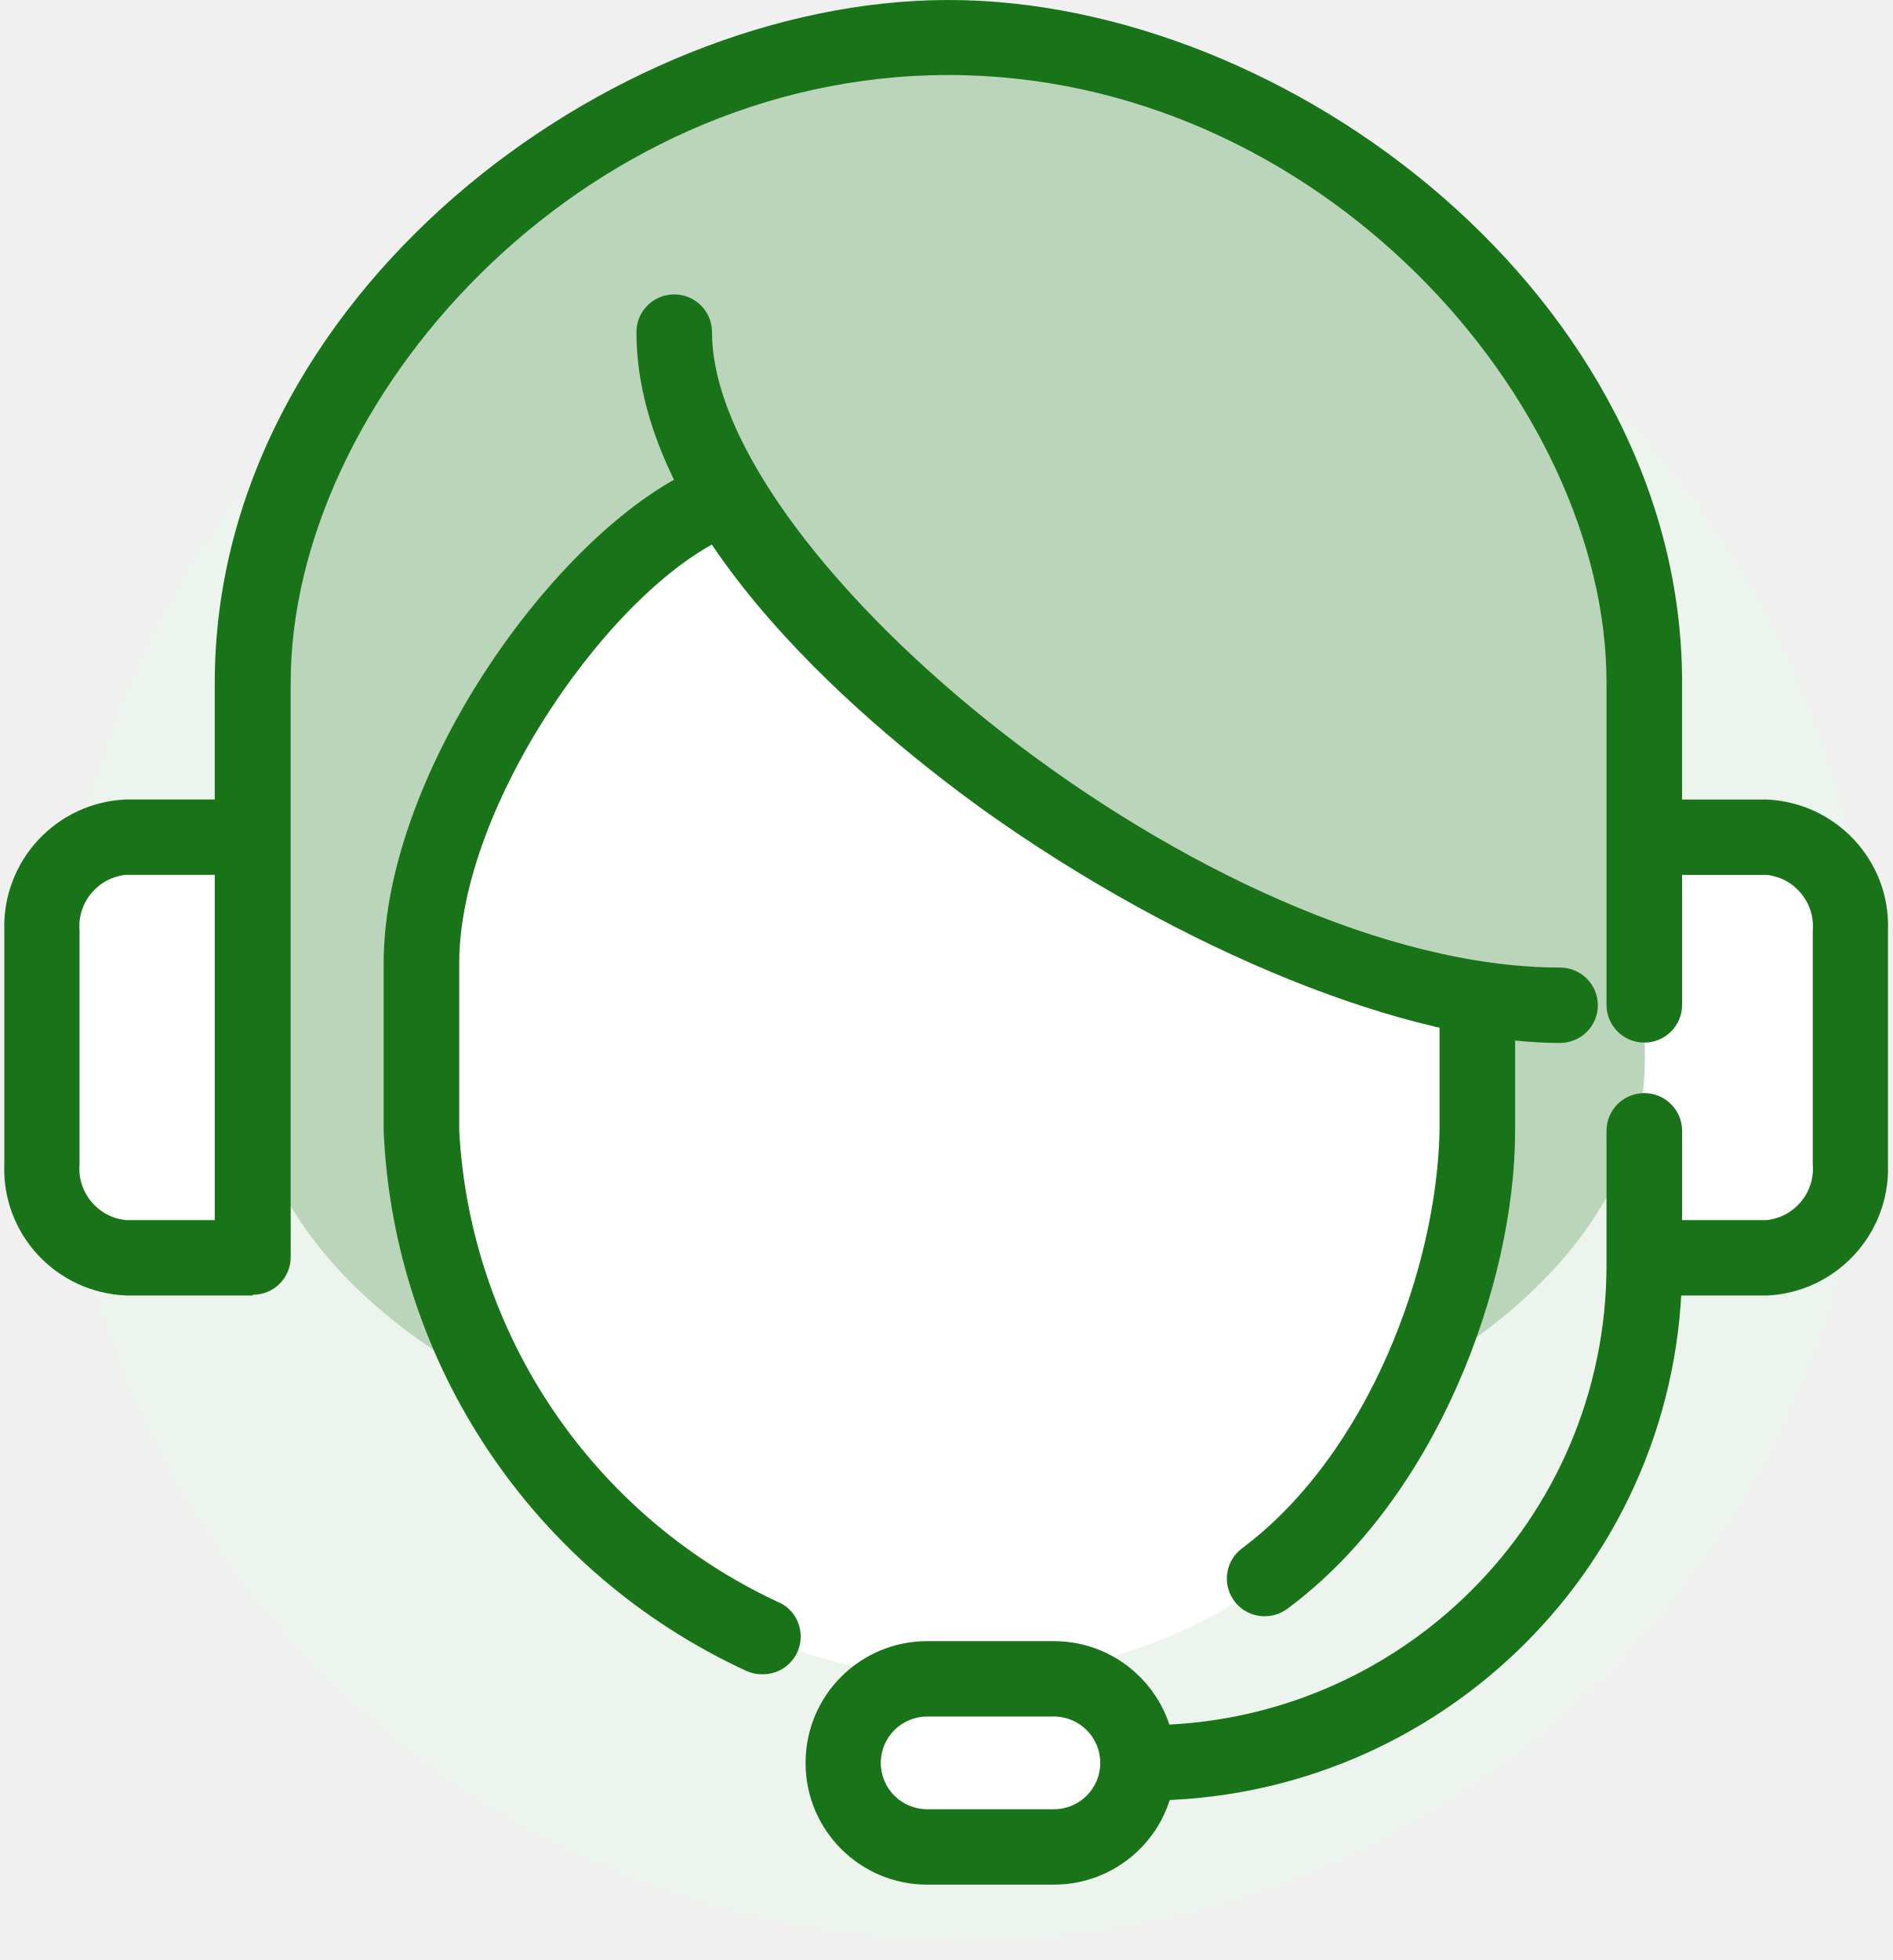
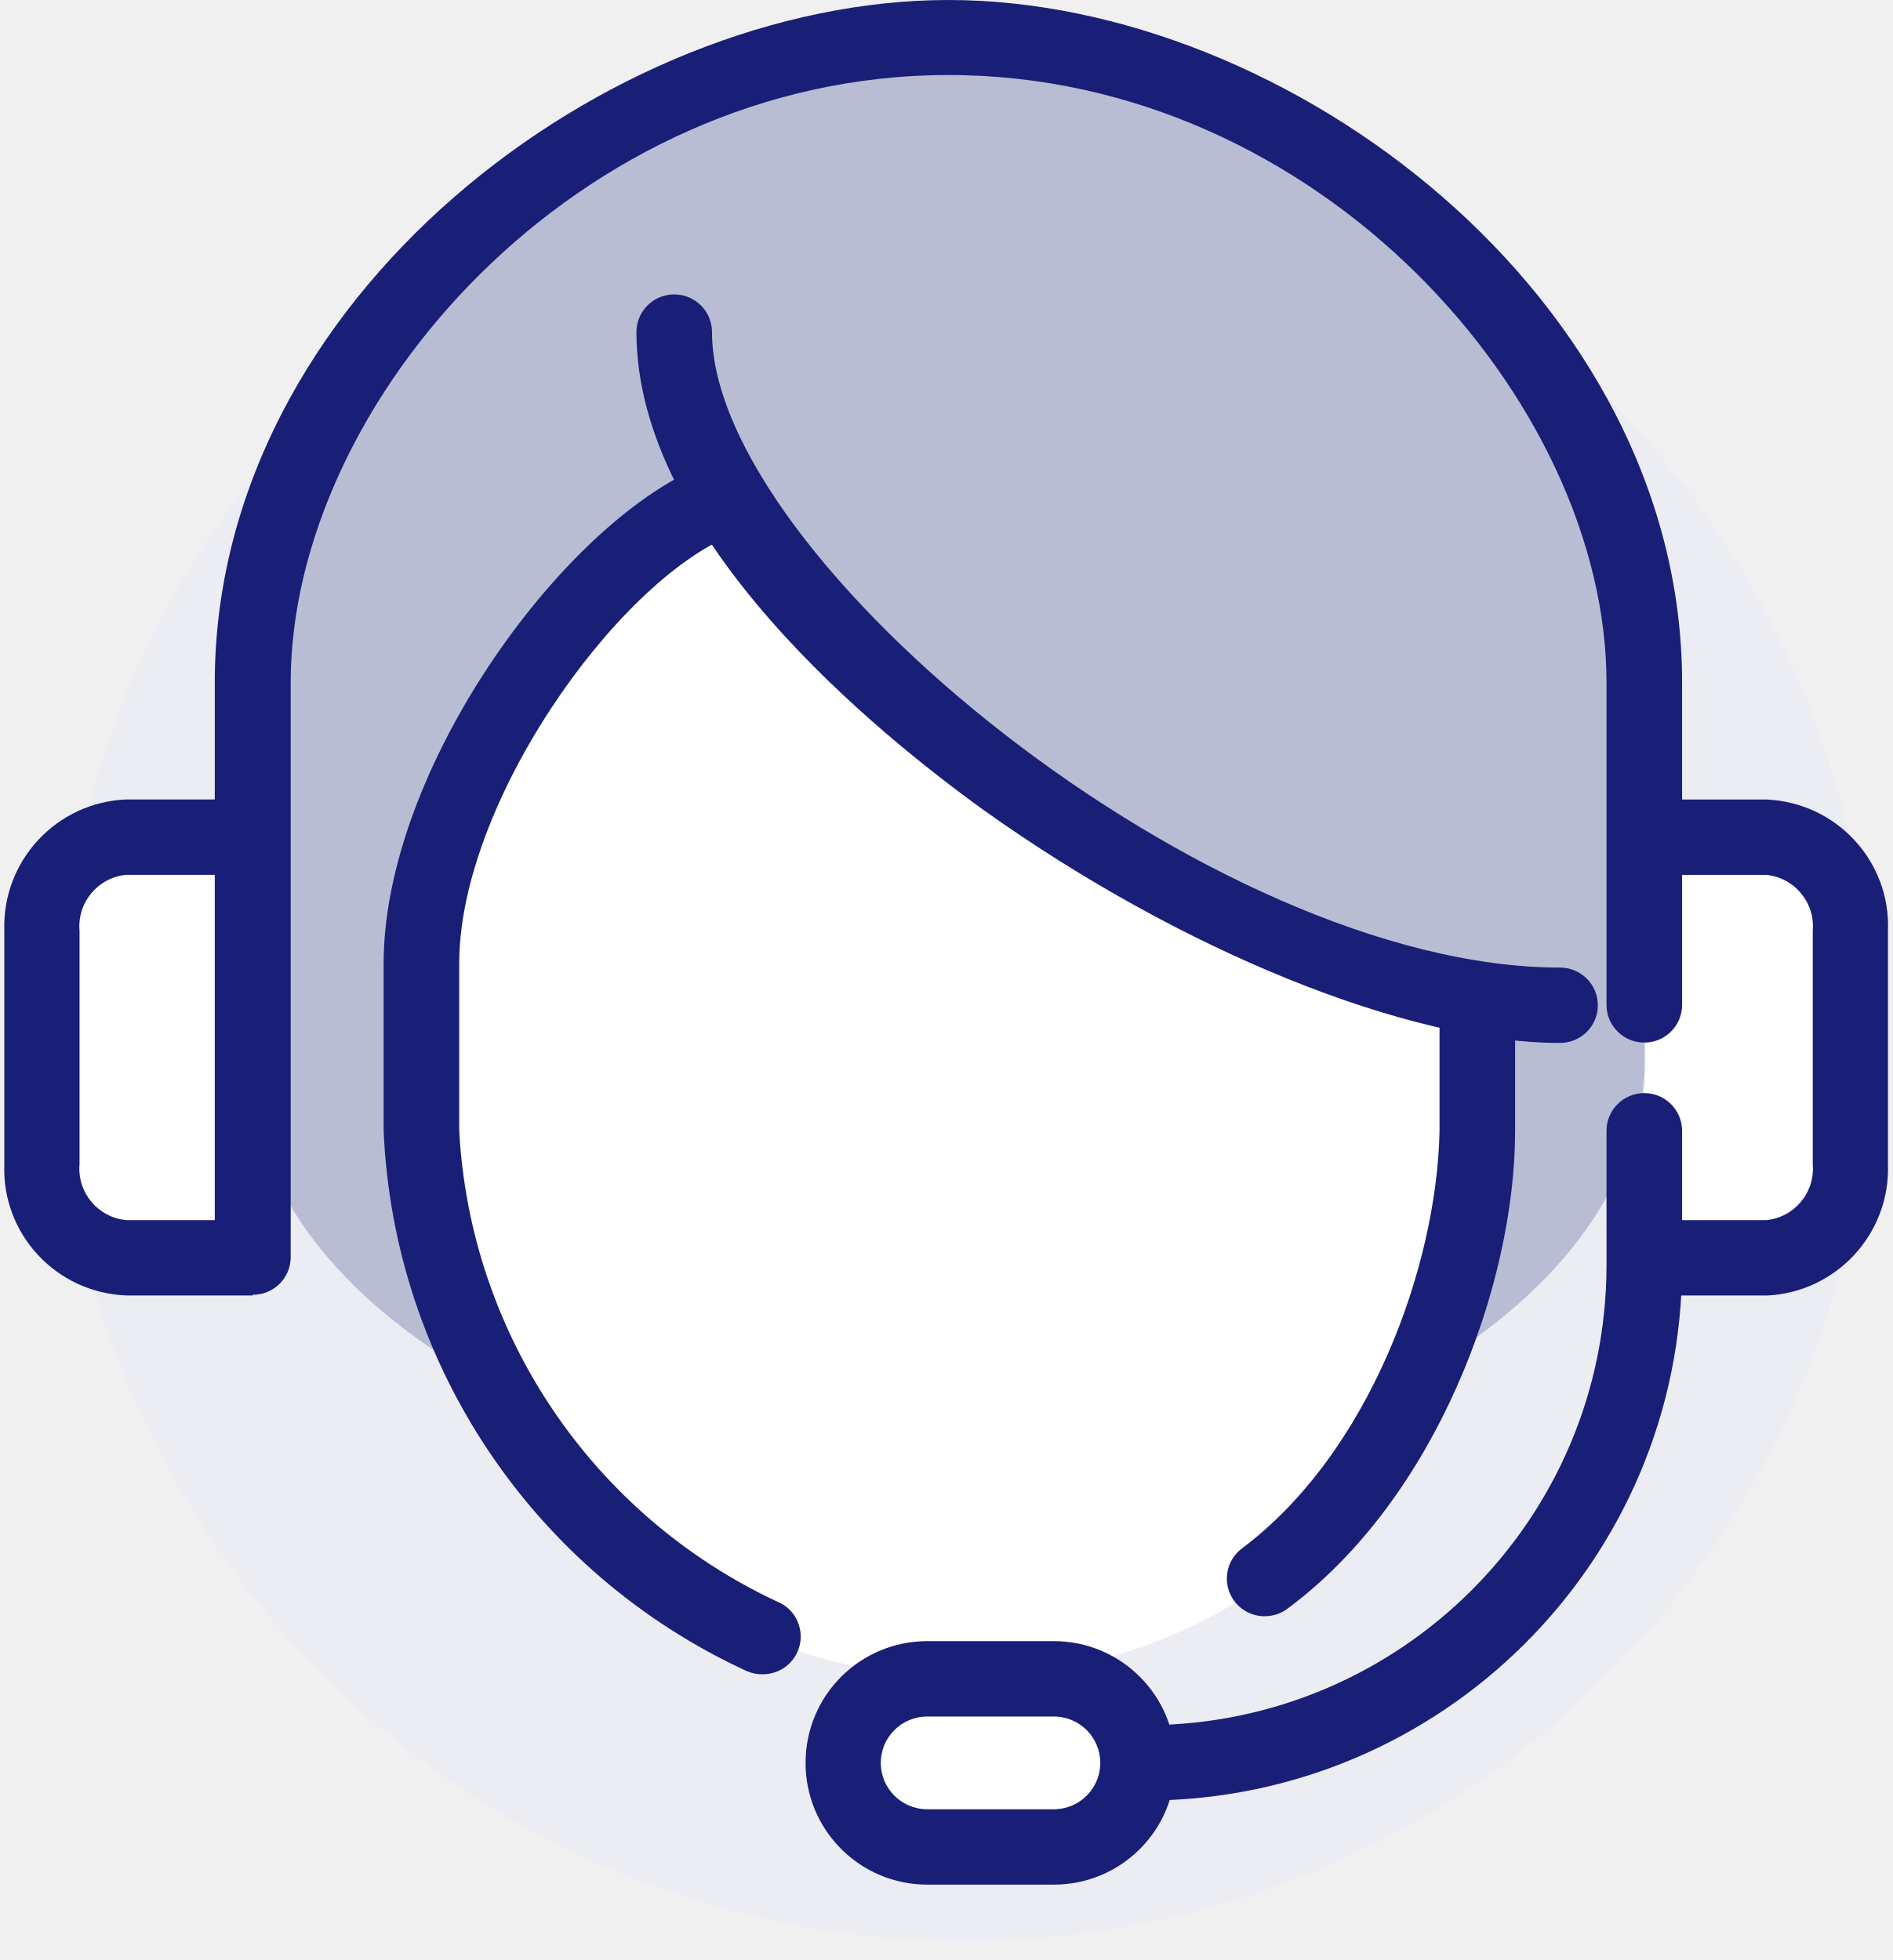
<svg xmlns="http://www.w3.org/2000/svg" width="56" height="58" fill-rule="nonzero">
-   <ellipse fill="#edf4ed" cx="28.551" cy="30.673" rx="26.824" ry="26.769" />
+   <ellipse fill="#ecedf3" cx="28.551" cy="30.673" rx="26.824" ry="26.769" />
  <path d="M44.198 35.135l-2.235 5.845-3.744 5.276c-2.722 2.195-6.124 3.378-9.623 3.346-5.765.147-11.072-3.122-13.524-8.332a15.21 15.21 0 0 1-1.263-.692l-.905-5.4V27.36L14.02 22.9l3.353-5.577 4.47-2.23 4.47 5.577 6.706 5.577 10.06 3.346 1.118 5.543z" fill="#fff" />
-   <path d="M47.64 27.25a8.52 8.52 0 0 1 1.028 3.982c0 3.625-2.436 6.893-6.326 9.224a13.23 13.23 0 0 1-4.169 5.8l3.744-5.276 2.235-5.845-1.118-5.577-10.06-3.346-6.706-5.577-4.47-5.577-4.47 2.23-3.353 5.577-1.118 4.462v7.808l.905 5.4c-3.956-2.33-6.45-5.633-6.45-9.313a8.52 8.52 0 0 1 1.028-3.982 18.47 18.47 0 0 1-1.028-6.057c0-10.775 9.254-19.52 20.676-19.52s20.676 8.745 20.676 19.52a18.47 18.47 0 0 1-1.028 6.057z" fill="#bad5ba" />
-   <g fill="#197419">
+   <path d="M47.64 27.25a8.52 8.52 0 0 1 1.028 3.982c0 3.625-2.436 6.893-6.326 9.224a13.23 13.23 0 0 1-4.169 5.8l3.744-5.276 2.235-5.845-1.118-5.577-10.06-3.346-6.706-5.577-4.47-5.577-4.47 2.23-3.353 5.577-1.118 4.462v7.808l.905 5.4c-3.956-2.33-6.45-5.633-6.45-9.313a8.52 8.52 0 0 1 1.028-3.982 18.47 18.47 0 0 1-1.028-6.057c0-10.775 9.254-19.52 20.676-19.52s20.676 8.745 20.676 19.52a18.47 18.47 0 0 1-1.028 6.057z" fill="#b9bdd4" />
+   <g fill="#191f76">
    <path d="M37.414 47.828a1.12 1.12 0 0 1-.894-.446c-.37-.493-.27-1.192.224-1.562 3.766-2.822 5.767-8.343 5.845-12.358v-3.714c0-.616.5-1.115 1.118-1.115s1.118.5 1.118 1.115v3.714c0 4.562-2.336 10.864-6.706 14.12a1.12 1.12 0 0 1-.704.245z" />
    <path d="M46.154 30.863c-4.47 0-11.176-2.7-17.055-6.893-3.085-2.23-10.27-7.997-10.27-14.143 0-.616.5-1.115 1.118-1.115s1.118.5 1.118 1.115c0 6.692 14.753 18.805 25.09 18.805.617 0 1.118.5 1.118 1.115s-.5 1.115-1.118 1.115z" />
    <path d="M22.538 49.545a1.12 1.12 0 0 1-.458-.1c-6.292-2.904-10.432-9.07-10.73-15.983V28.51c0-5.722 5.264-13.005 9.422-14.723a1.12 1.12 0 0 1 1.453.591c.24.567-.025 1.22-.592 1.46-3.442 1.428-8.047 7.953-8.047 12.67v4.952c.324 6.026 3.945 11.384 9.422 13.942.495.2.77.74.655 1.265s-.587.892-1.124.877z" />
  </g>
  <path d="M1.727 25.096h5.588V36.25H1.727zm46.94 0h5.588V36.25h-5.588z" fill="#fff" />
-   <g fill="#197419">
+   <g fill="#191f76">
    <path d="M52.256 38.336h-2.492c-.617 0-1.118-.5-1.118-1.115s.5-1.115 1.118-1.115h2.492a1.53 1.53 0 0 0 1.375-1.651V27.54a1.53 1.53 0 0 0-1.375-1.651h-2.492c-.617 0-1.118-.5-1.118-1.115s.5-1.115 1.118-1.115h2.492c2.067.085 3.68 1.818 3.6 3.882v6.915c.07 2.064-1.543 3.797-3.6 3.882z" />
    <path d="M33.904 53.282H32.43c-.617 0-1.118-.5-1.118-1.115s.5-1.115 1.118-1.115h1.475c7.52-.012 13.612-6.092 13.624-13.597v-3.993c0-.616.5-1.115 1.118-1.115s1.118.5 1.118 1.115v3.97c0 8.745-7.097 15.837-15.86 15.85z" />
  </g>
  <path d="M33.647 52.167a2.49 2.49 0 0 1-2.47 2.487h-3.744a2.49 2.49 0 0 1-2.492-2.487c-.003-.662.258-1.297.726-1.766s1.103-.732 1.766-.732h3.744a2.49 2.49 0 0 1 2.47 2.498z" fill="#fff" />
-   <path d="M31.177 55.77h-3.744a3.6 3.6 0 0 1-3.6-3.603c0-2 1.616-3.603 3.6-3.603h3.744a3.6 3.6 0 0 1 3.6 3.603c0 2-1.616 3.603-3.6 3.603zm-3.744-4.975c-.76 0-1.375.614-1.375 1.372s.615 1.372 1.375 1.372h3.744c.76 0 1.375-.614 1.375-1.372s-.615-1.372-1.375-1.372h-3.744zm-19.96-12.46H3.728c-2.067-.085-3.68-1.818-3.6-3.882V27.54a3.76 3.76 0 0 1 3.6-3.882h2.626V20.2C6.354 8.823 18 0 28.06 0s21.705 8.823 21.705 20.2v9.537c0 .616-.5 1.115-1.118 1.115s-1.118-.5-1.118-1.115V20.2c0-8.32-8.505-17.98-19.47-17.98S8.6 11.9 8.6 20.2v17c0 .616-.5 1.115-1.118 1.115zM3.728 25.888a1.53 1.53 0 0 0-1.375 1.651v6.915a1.53 1.53 0 0 0 1.375 1.651h2.626V25.888H3.728z" fill="#197419" />
+   <path d="M31.177 55.77h-3.744a3.6 3.6 0 0 1-3.6-3.603c0-2 1.616-3.603 3.6-3.603h3.744a3.6 3.6 0 0 1 3.6 3.603c0 2-1.616 3.603-3.6 3.603zm-3.744-4.975c-.76 0-1.375.614-1.375 1.372s.615 1.372 1.375 1.372h3.744c.76 0 1.375-.614 1.375-1.372s-.615-1.372-1.375-1.372h-3.744zm-19.96-12.46H3.728c-2.067-.085-3.68-1.818-3.6-3.882V27.54a3.76 3.76 0 0 1 3.6-3.882h2.626V20.2C6.354 8.823 18 0 28.06 0s21.705 8.823 21.705 20.2v9.537c0 .616-.5 1.115-1.118 1.115s-1.118-.5-1.118-1.115V20.2c0-8.32-8.505-17.98-19.47-17.98S8.6 11.9 8.6 20.2v17c0 .616-.5 1.115-1.118 1.115zM3.728 25.888a1.53 1.53 0 0 0-1.375 1.651v6.915a1.53 1.53 0 0 0 1.375 1.651h2.626V25.888H3.728z" fill="#191f76" />
</svg>
